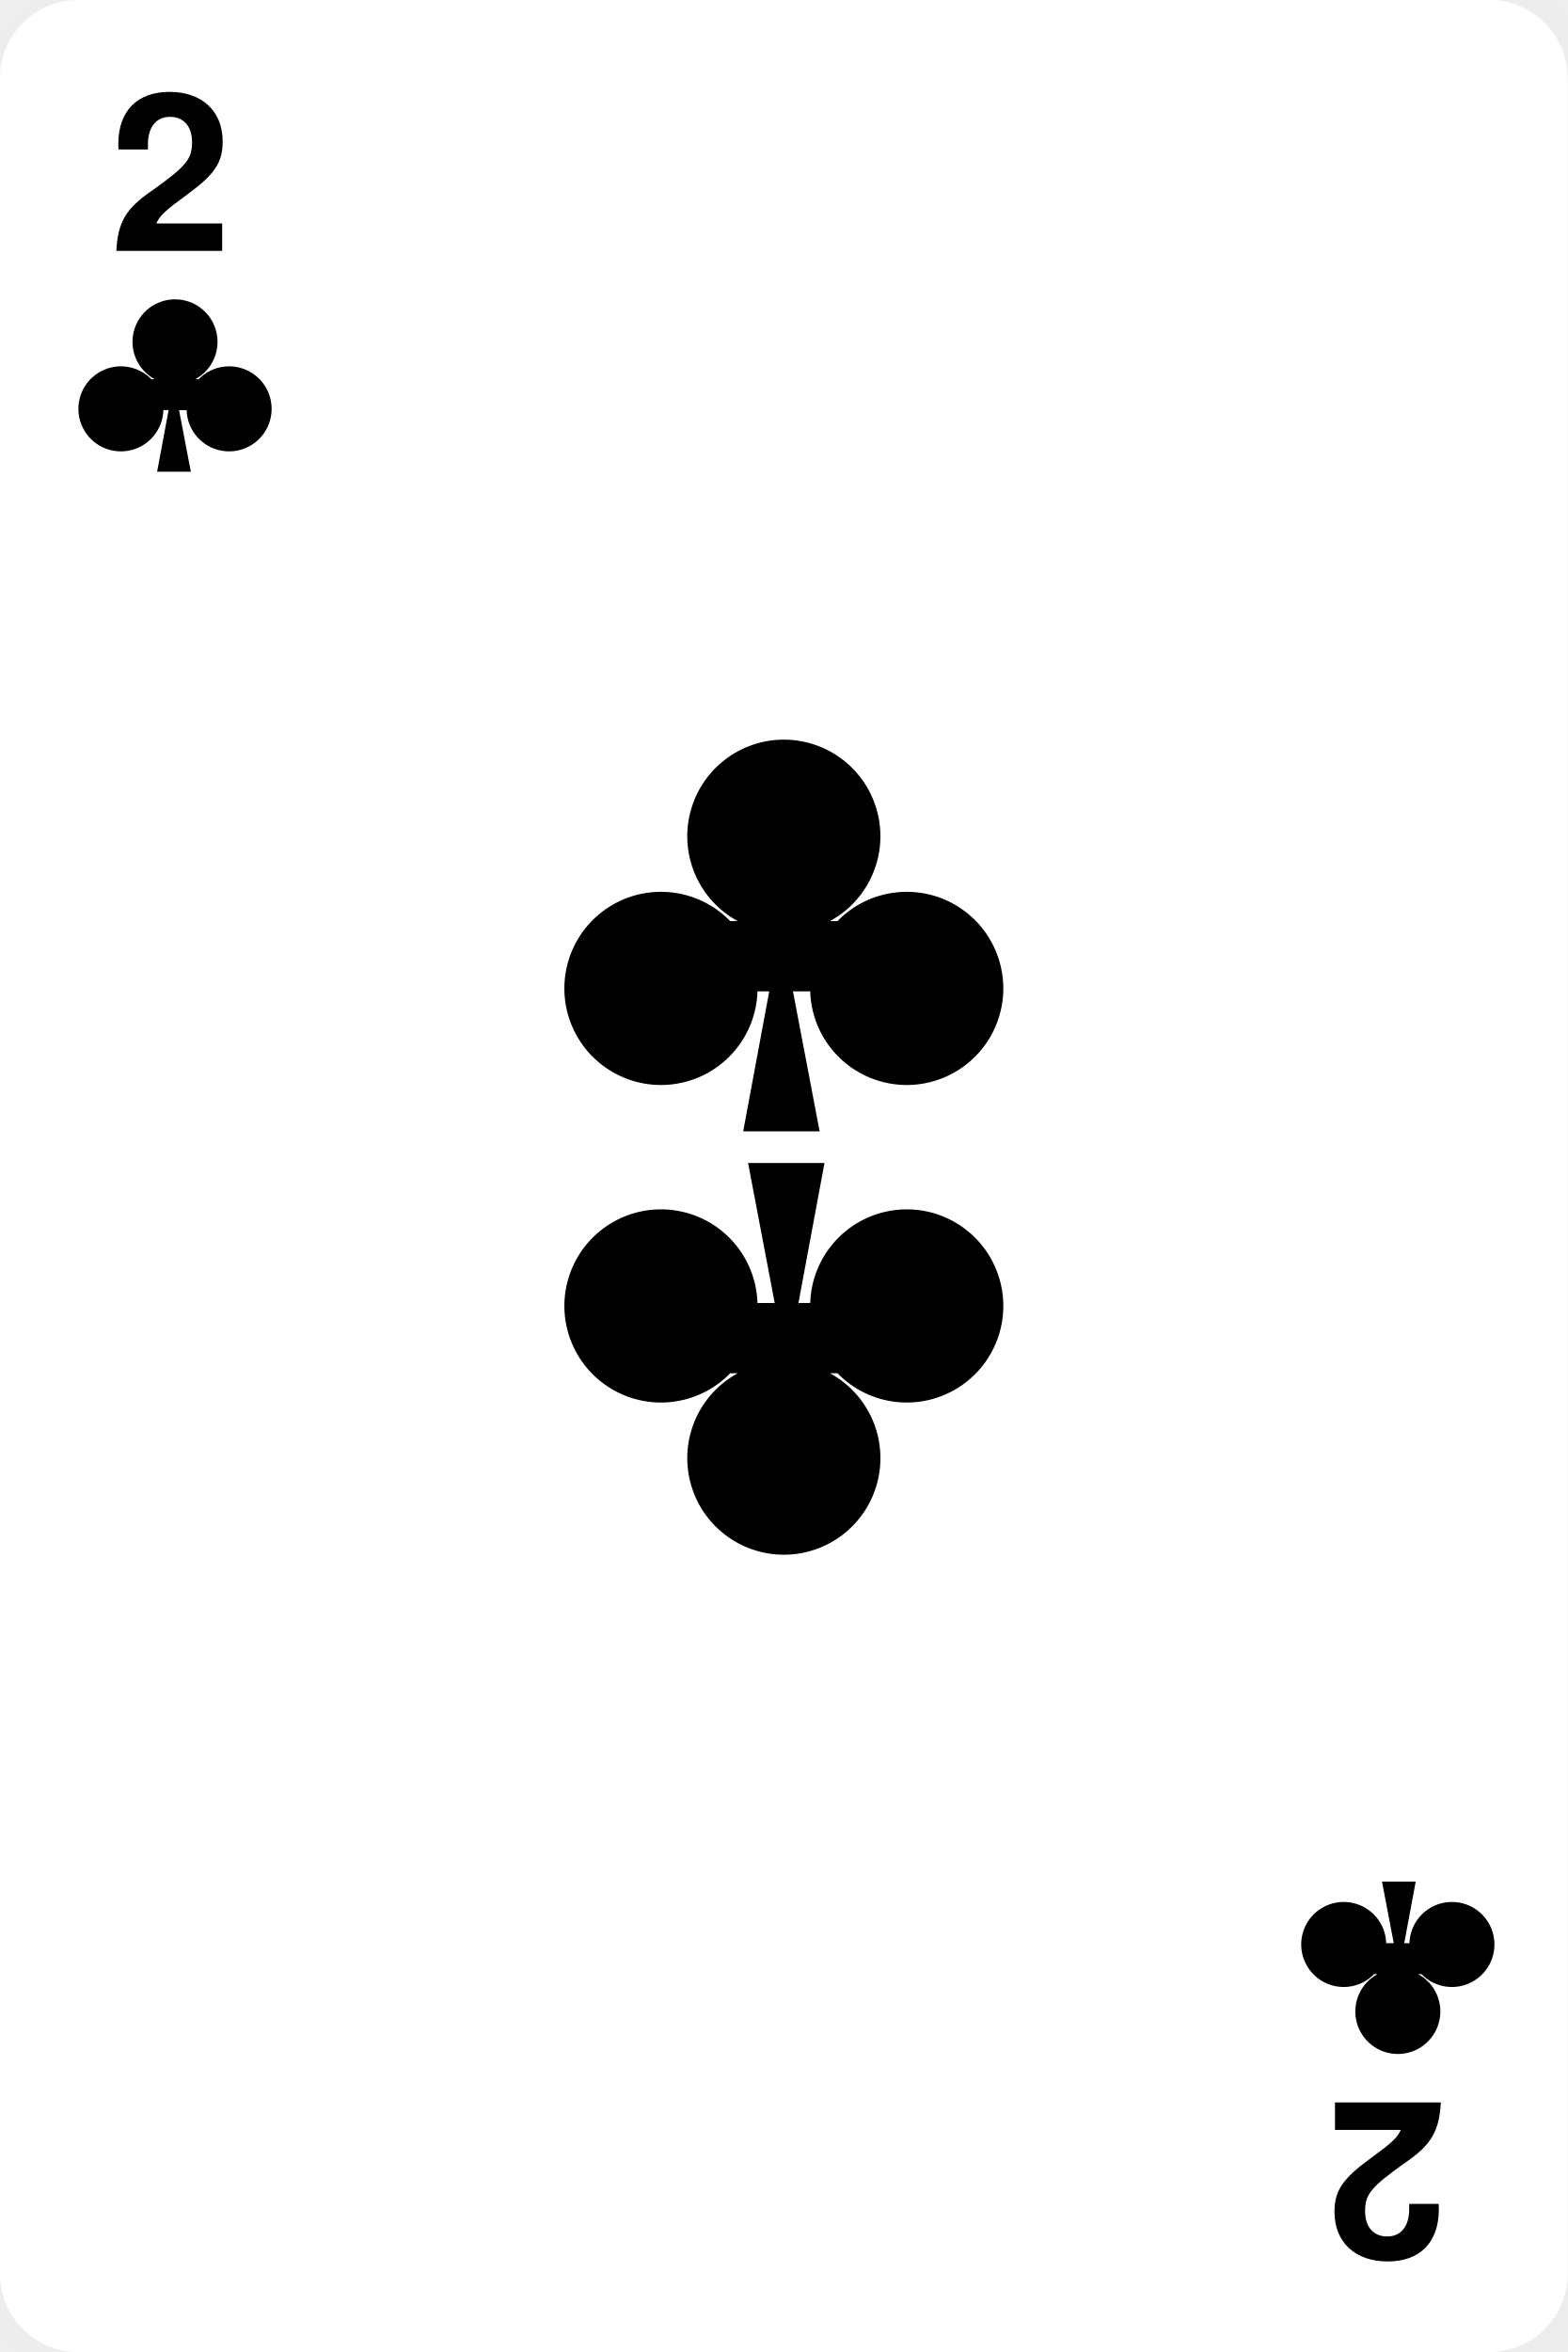
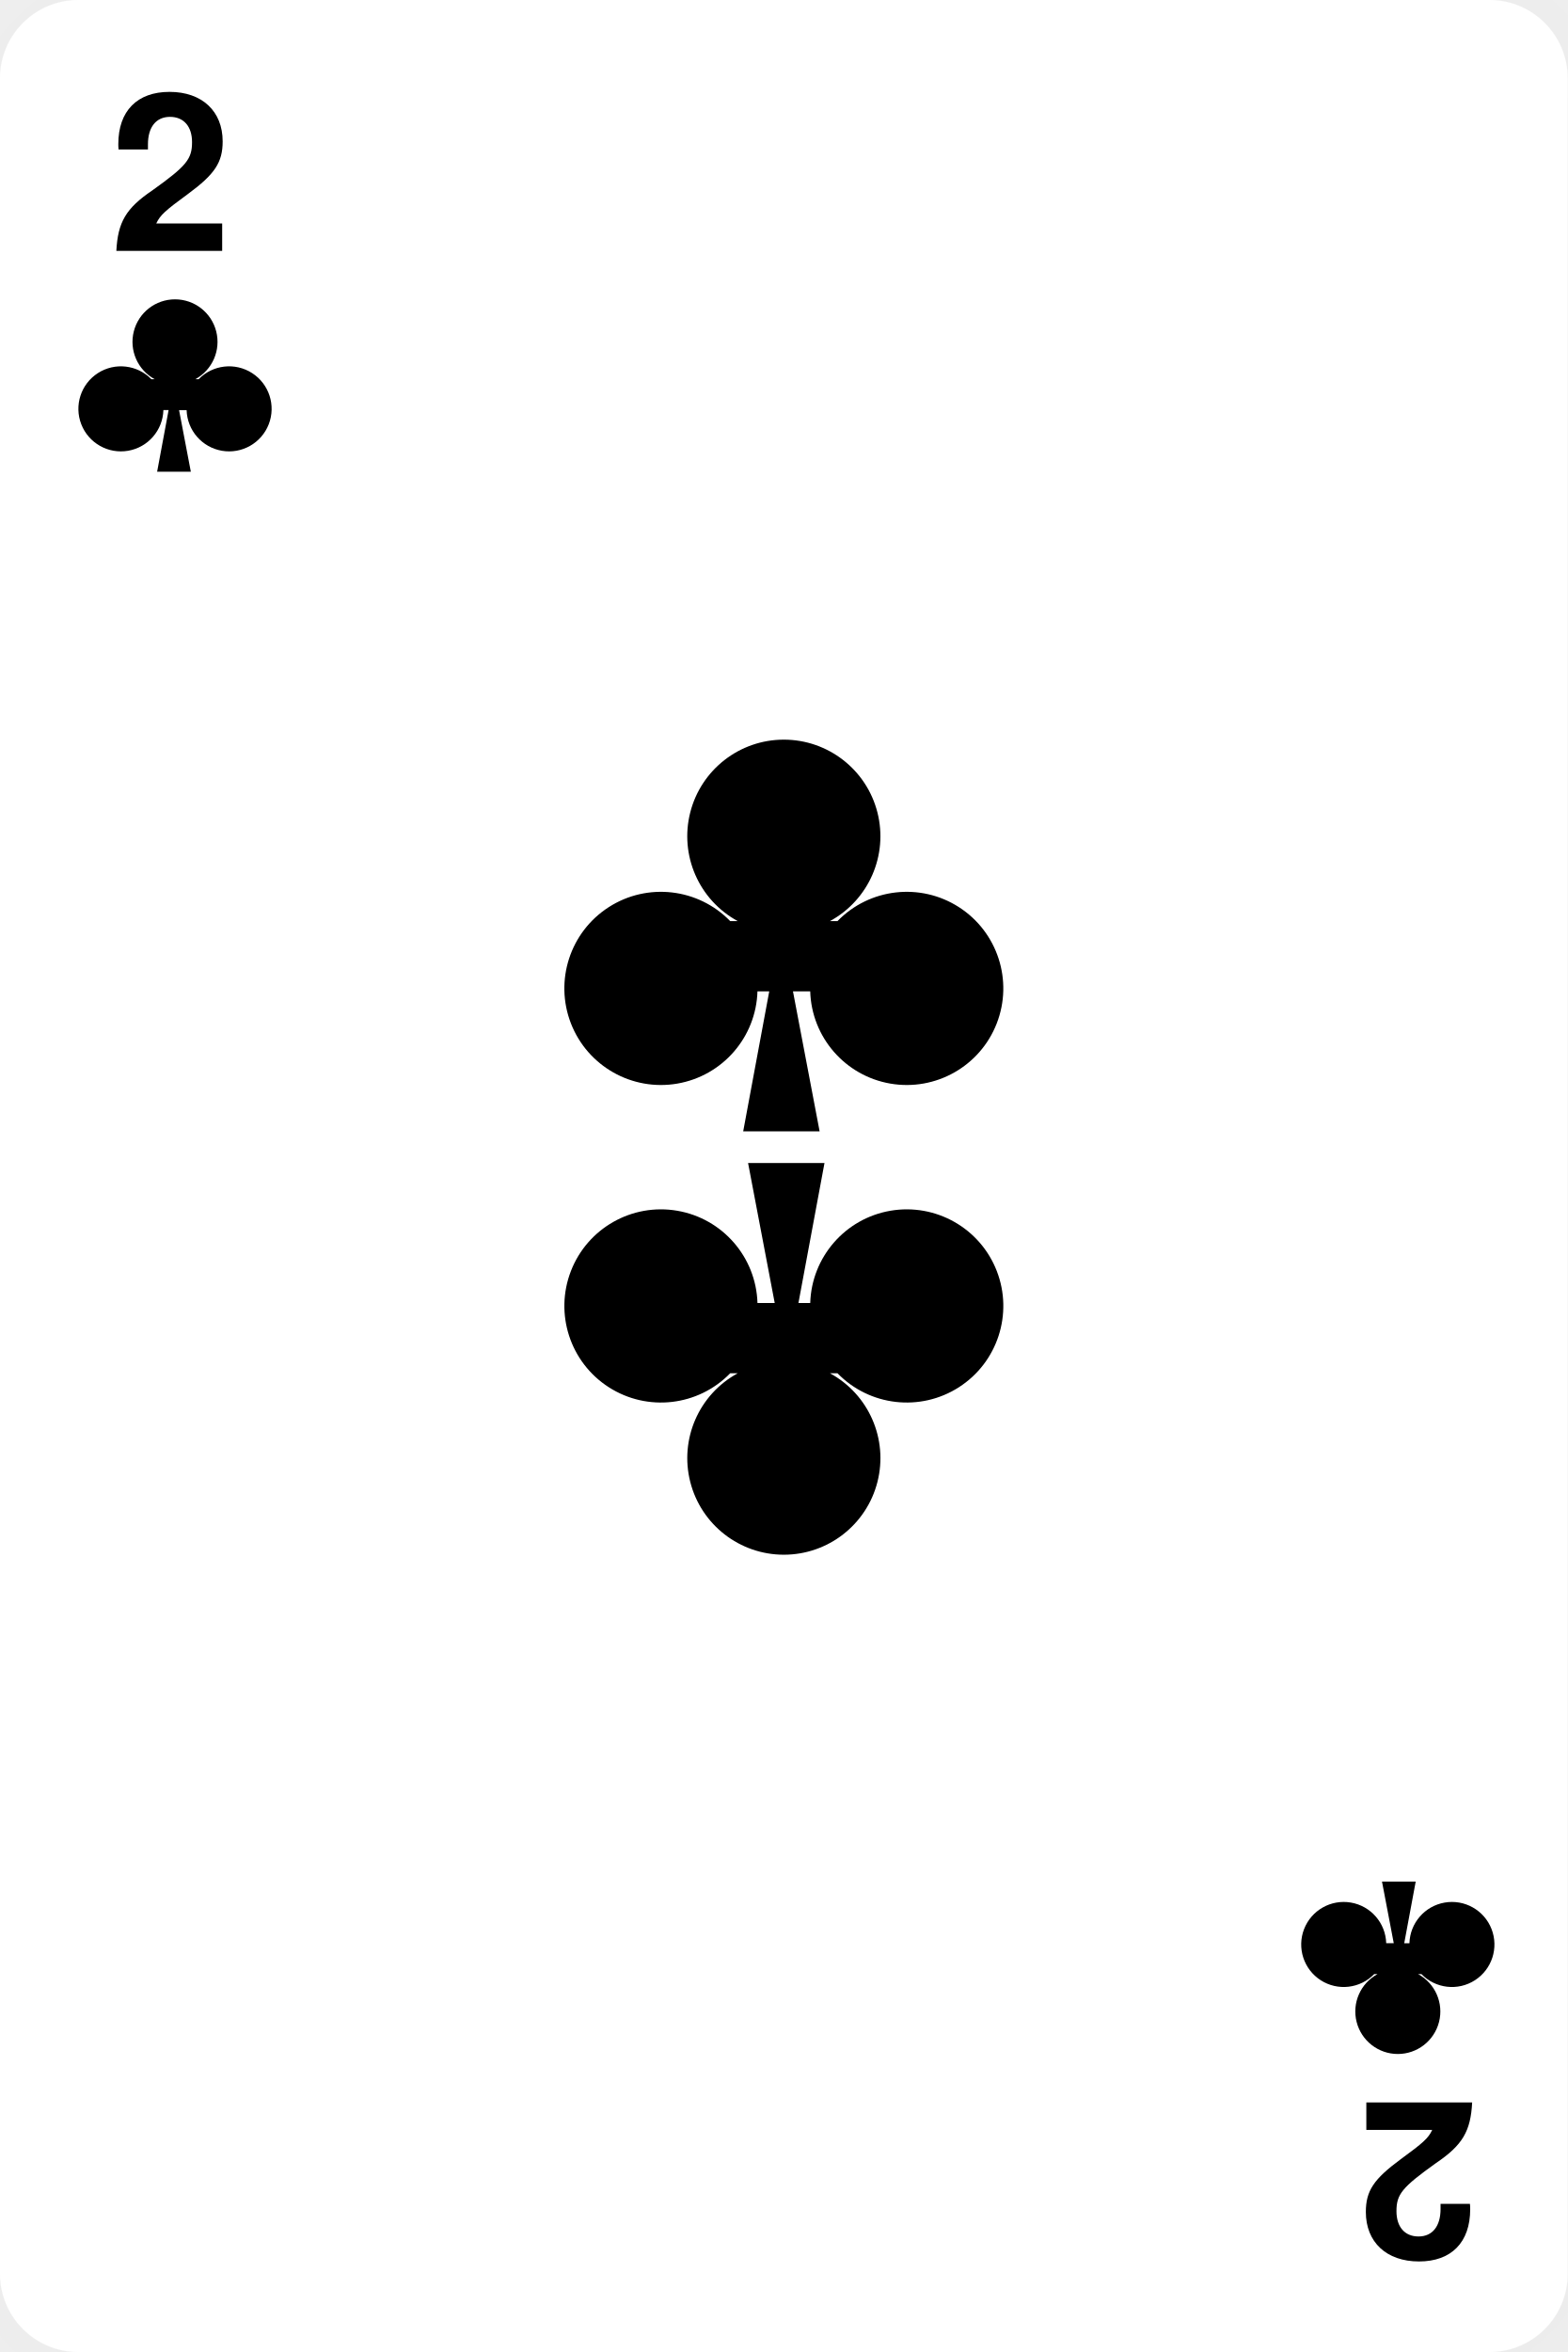
<svg xmlns="http://www.w3.org/2000/svg" viewBox="0 0 100 150">
  <defs>
    <style>
      .cls-1 {
        fill: #fff;
      }

      .cls-2 {
        font-size: 14px;
        font-family: HelveticaNeue-Bold, Helvetica Neue;
        font-weight: 700;
      }

      .cls-3 {
        filter: url(#Rectangle_1);
      }
    </style>
    <filter id="Rectangle_1" x="0" y="0" width="100" height="150" filterUnits="userSpaceOnUse">
      <feOffset dx="3" dy="3" input="SourceAlpha" />
      <feGaussianBlur stdDeviation="10" result="blur" />
      <feFlood flood-opacity="0.102" />
      <feComposite operator="in" in2="blur" />
      <feComposite in="SourceGraphic" />
    </filter>
  </defs>
  <g id="Group_268" data-name="Group 268" transform="translate(-173 -810)">
    <g id="Group_230" data-name="Group 230" transform="translate(-601 587)">
      <g id="Symbol_5_306" data-name="Symbol 5 – 306" transform="translate(661 6)">
        <g class="cls-3" transform="matrix(1, 0, 0, 1, 113, 217)">
          <rect id="Rectangle_1-2" data-name="Rectangle 1" class="cls-1" width="100" height="150" rx="5" />
        </g>
      </g>
      <g id="Group_8" data-name="Group 8" transform="translate(-27 -30)">
        <text id="_2" data-name="2" class="cls-2" transform="translate(808 269)">
          <tspan x="0" y="0">2</tspan>
        </text>
        <g id="Symbol_3_136" data-name="Symbol 3 – 136" transform="translate(314.423 -53)">
          <path id="Union_2" data-name="Union 2" d="M5.023,11l.732-3.932H5.423A2.712,2.712,0,1,1,4.657,5.1h.211a2.712,2.712,0,1,1,2.591,0h.211a2.712,2.712,0,1,1-.766,1.973H6.423L7.173,11Z" transform="translate(491.577 325.085)" />
        </g>
      </g>
      <g id="Group_9" data-name="Group 9" transform="translate(1675.328 626.085) rotate(180)">
-         <text id="_2-2" class="cls-2" transform="translate(809 269)">
+         <text id="_2-2" class="cls-2" transform="translate(807 269)">
          <tspan x="0" y="0">2</tspan>
        </text>
        <g id="Symbol_3_137" data-name="Symbol 3 – 137" transform="translate(314.423 -53)">
          <path id="Union_2-2" data-name="Union 2" d="M5.023,11l.732-3.932H5.423A2.712,2.712,0,1,1,4.657,5.1h.211a2.712,2.712,0,1,1,2.591,0h.211a2.712,2.712,0,1,1-.766,1.973H6.423L7.173,11Z" transform="translate(491.577 325.085)" />
        </g>
      </g>
    </g>
    <g id="Group_267" data-name="Group 267" transform="translate(-24 -20.915)">
      <path id="Union_13" data-name="Union 13" d="M11.407,24.983l1.662-8.93h-.752a6.16,6.16,0,1,1-1.74-4.48h.48a6.16,6.16,0,1,1,5.885,0h.48a6.16,6.16,0,1,1-1.74,4.48h-1.1l1.7,8.93Z" transform="translate(233 878.085)" />
      <path id="Union_14" data-name="Union 14" d="M11.407,24.983l1.662-8.93h-.752a6.16,6.16,0,1,1-1.74-4.48h.48a6.16,6.16,0,1,1,5.885,0h.48a6.16,6.16,0,1,1-1.74,4.48h-1.1l1.7,8.93Z" transform="translate(261 930.069) rotate(180)" />
    </g>
  </g>
</svg>
